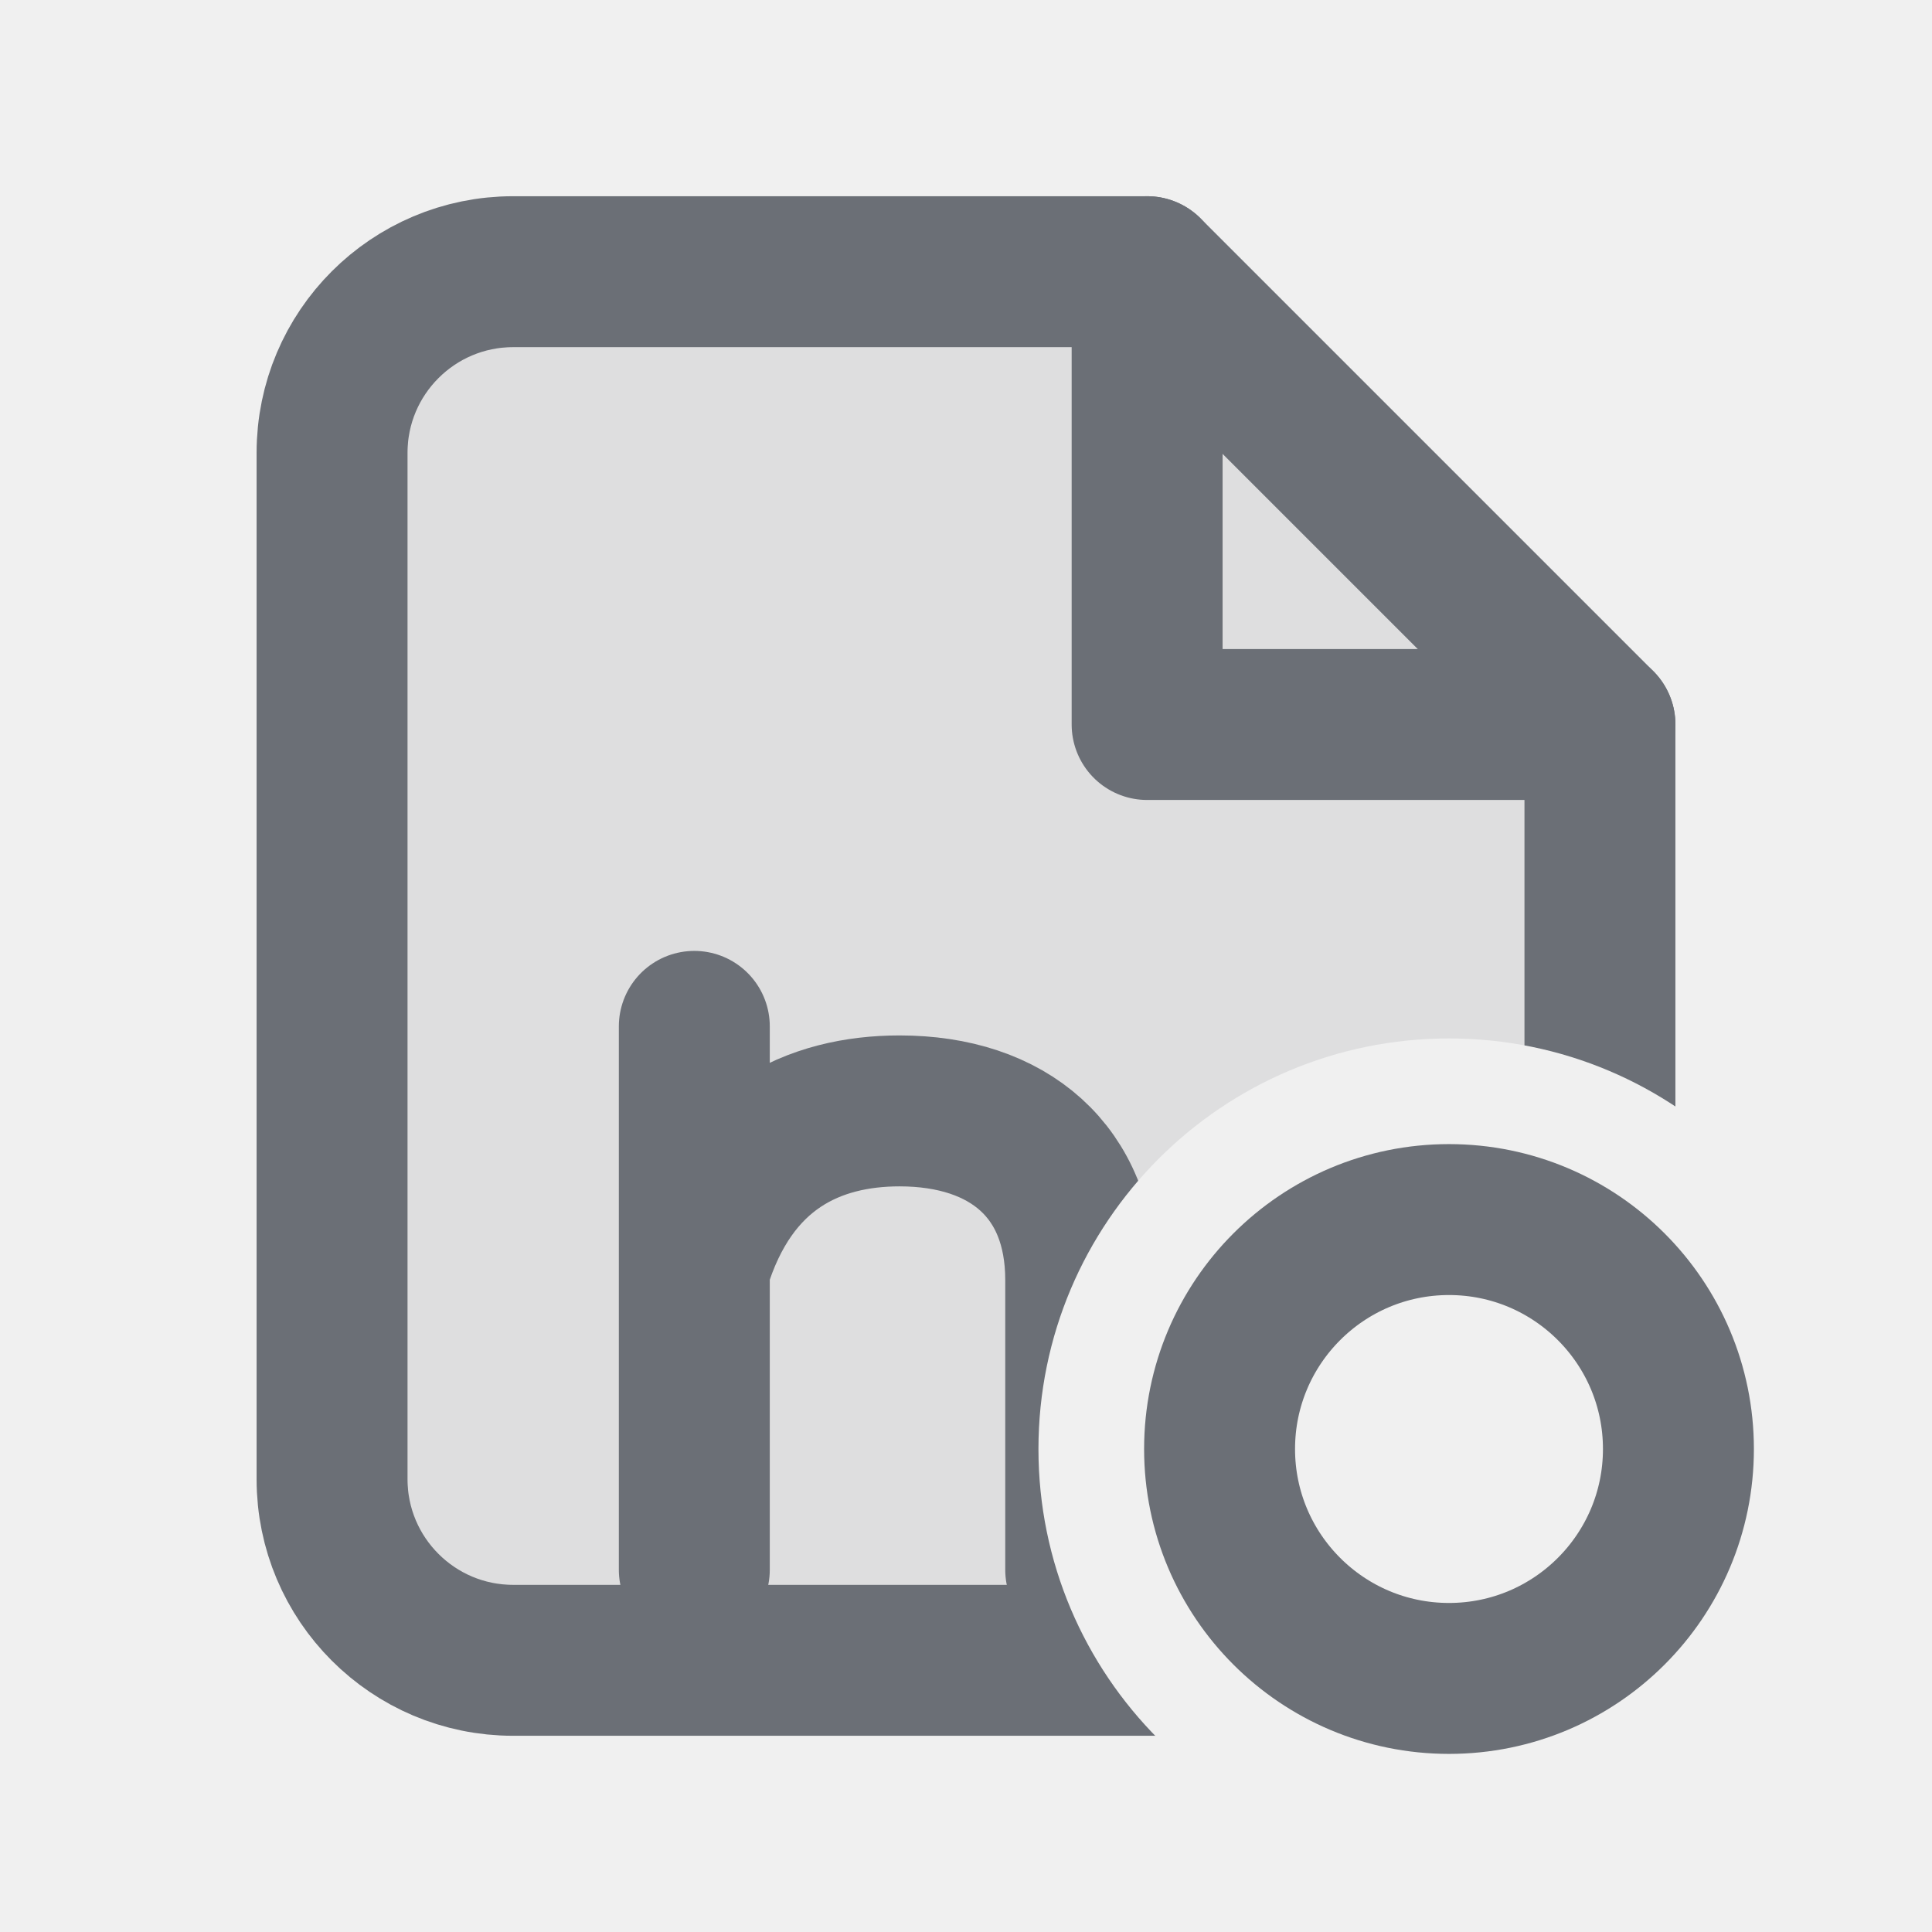
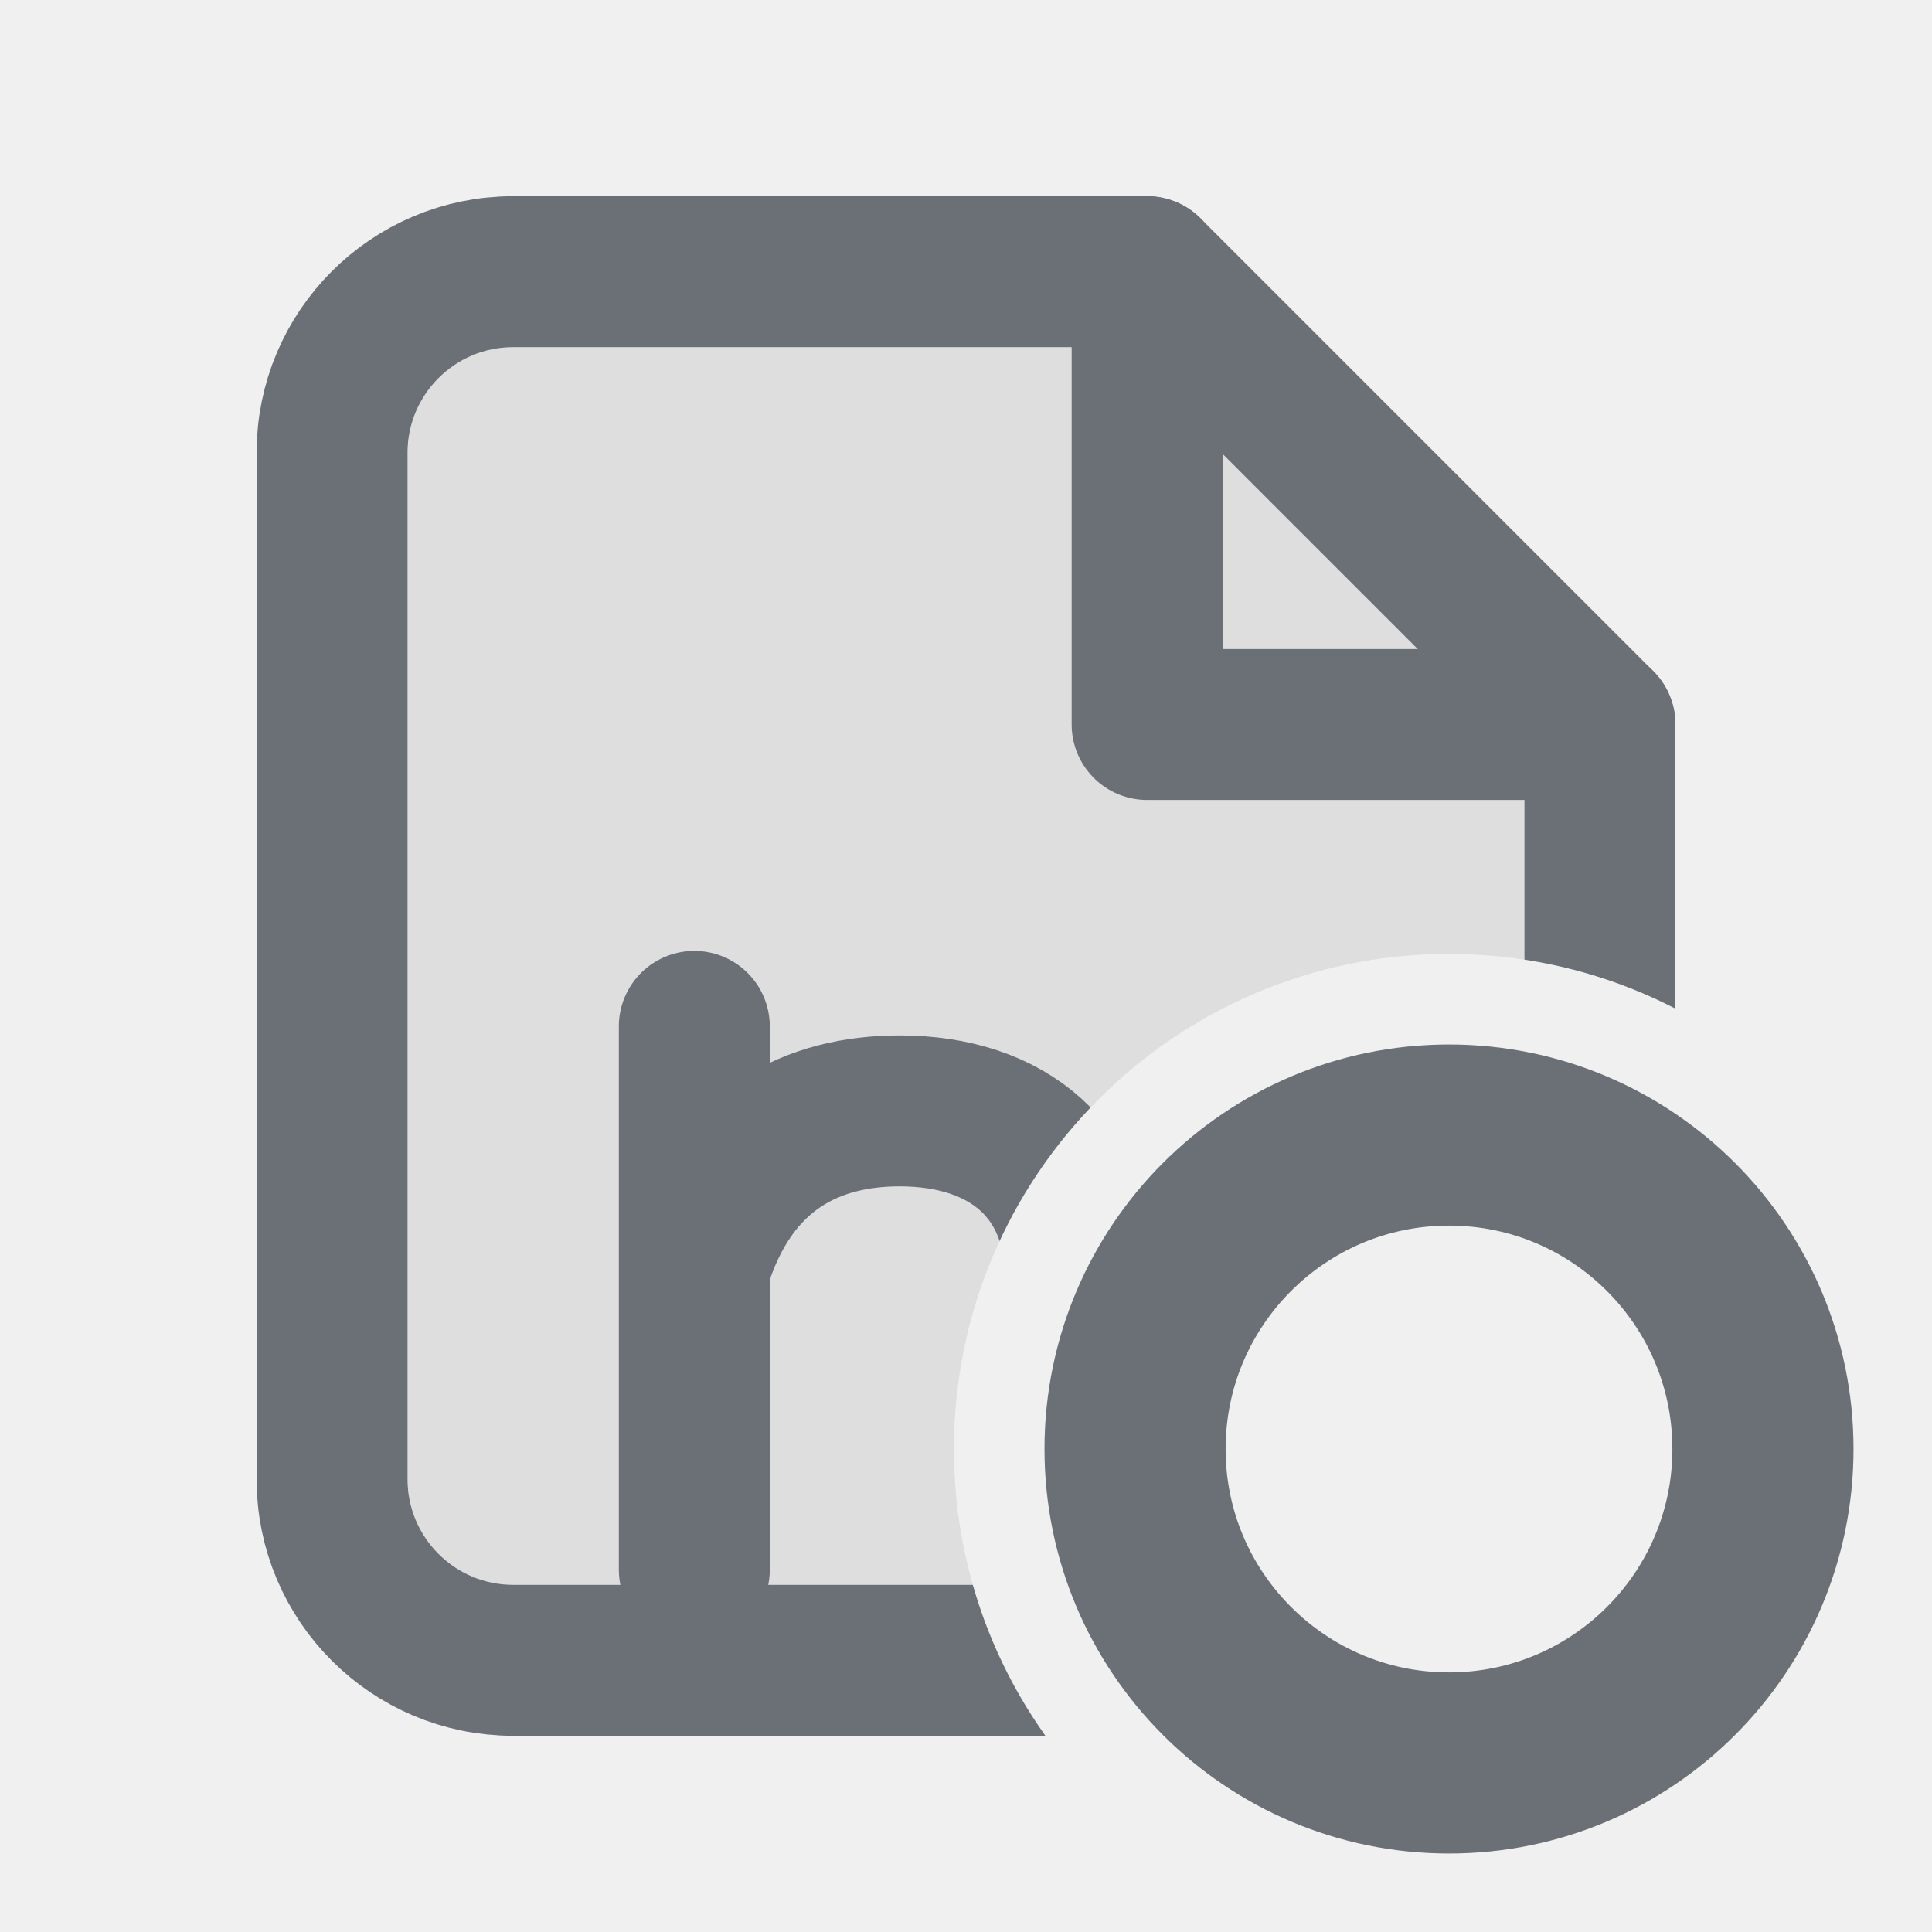
<svg xmlns="http://www.w3.org/2000/svg" viewBox="0 0 16 16">
  <defs>
    <mask id="ko-header-unreferenced" maskUnits="userSpaceOnUse" x="0" y="0" width="16" height="16">
      <rect width="16" height="16" fill="#fff" />
-       <circle cx="12" cy="12" r="3.4" fill="#000" />
+       <circle cx="12" cy="12" r="4.1" fill="#000" />
    </mask>
  </defs>
  <g fill="none" stroke="#6b6f76" stroke-width="1.25" stroke-linecap="round" stroke-linejoin="round">
    <g mask="url(#ko-header-unreferenced)">
      <path d="M9.5 2.25H4.25a1.5 1.5 0 0 0-1.5 1.5v8.5a1.5 1.5 0 0 0 1.5 1.5h7.5a1.5 1.5 0 0 0 1.5-1.5V6z" fill="#6b6f76" fill-opacity=".14" />
      <path d="M9.5 2.25V6h3.75" />
      <path d="M5.75 8.5v4.5M5.75 10.5c.3-1 1-1.3 1.7-1.3.9 0 1.5.5 1.5 1.4V13" />
    </g>
  </g>
-   <g fill="none" stroke="#6b6f76" stroke-width="1.25" stroke-linecap="round" stroke-linejoin="round">
-     <circle cx="12" cy="12" r="1.9" />
+   <g fill="none" stroke="#6b6f76" stroke-width="1.5" stroke-linecap="round" stroke-linejoin="round">
+     <circle cx="12" cy="12" r="2.6" />
  </g>
</svg>
